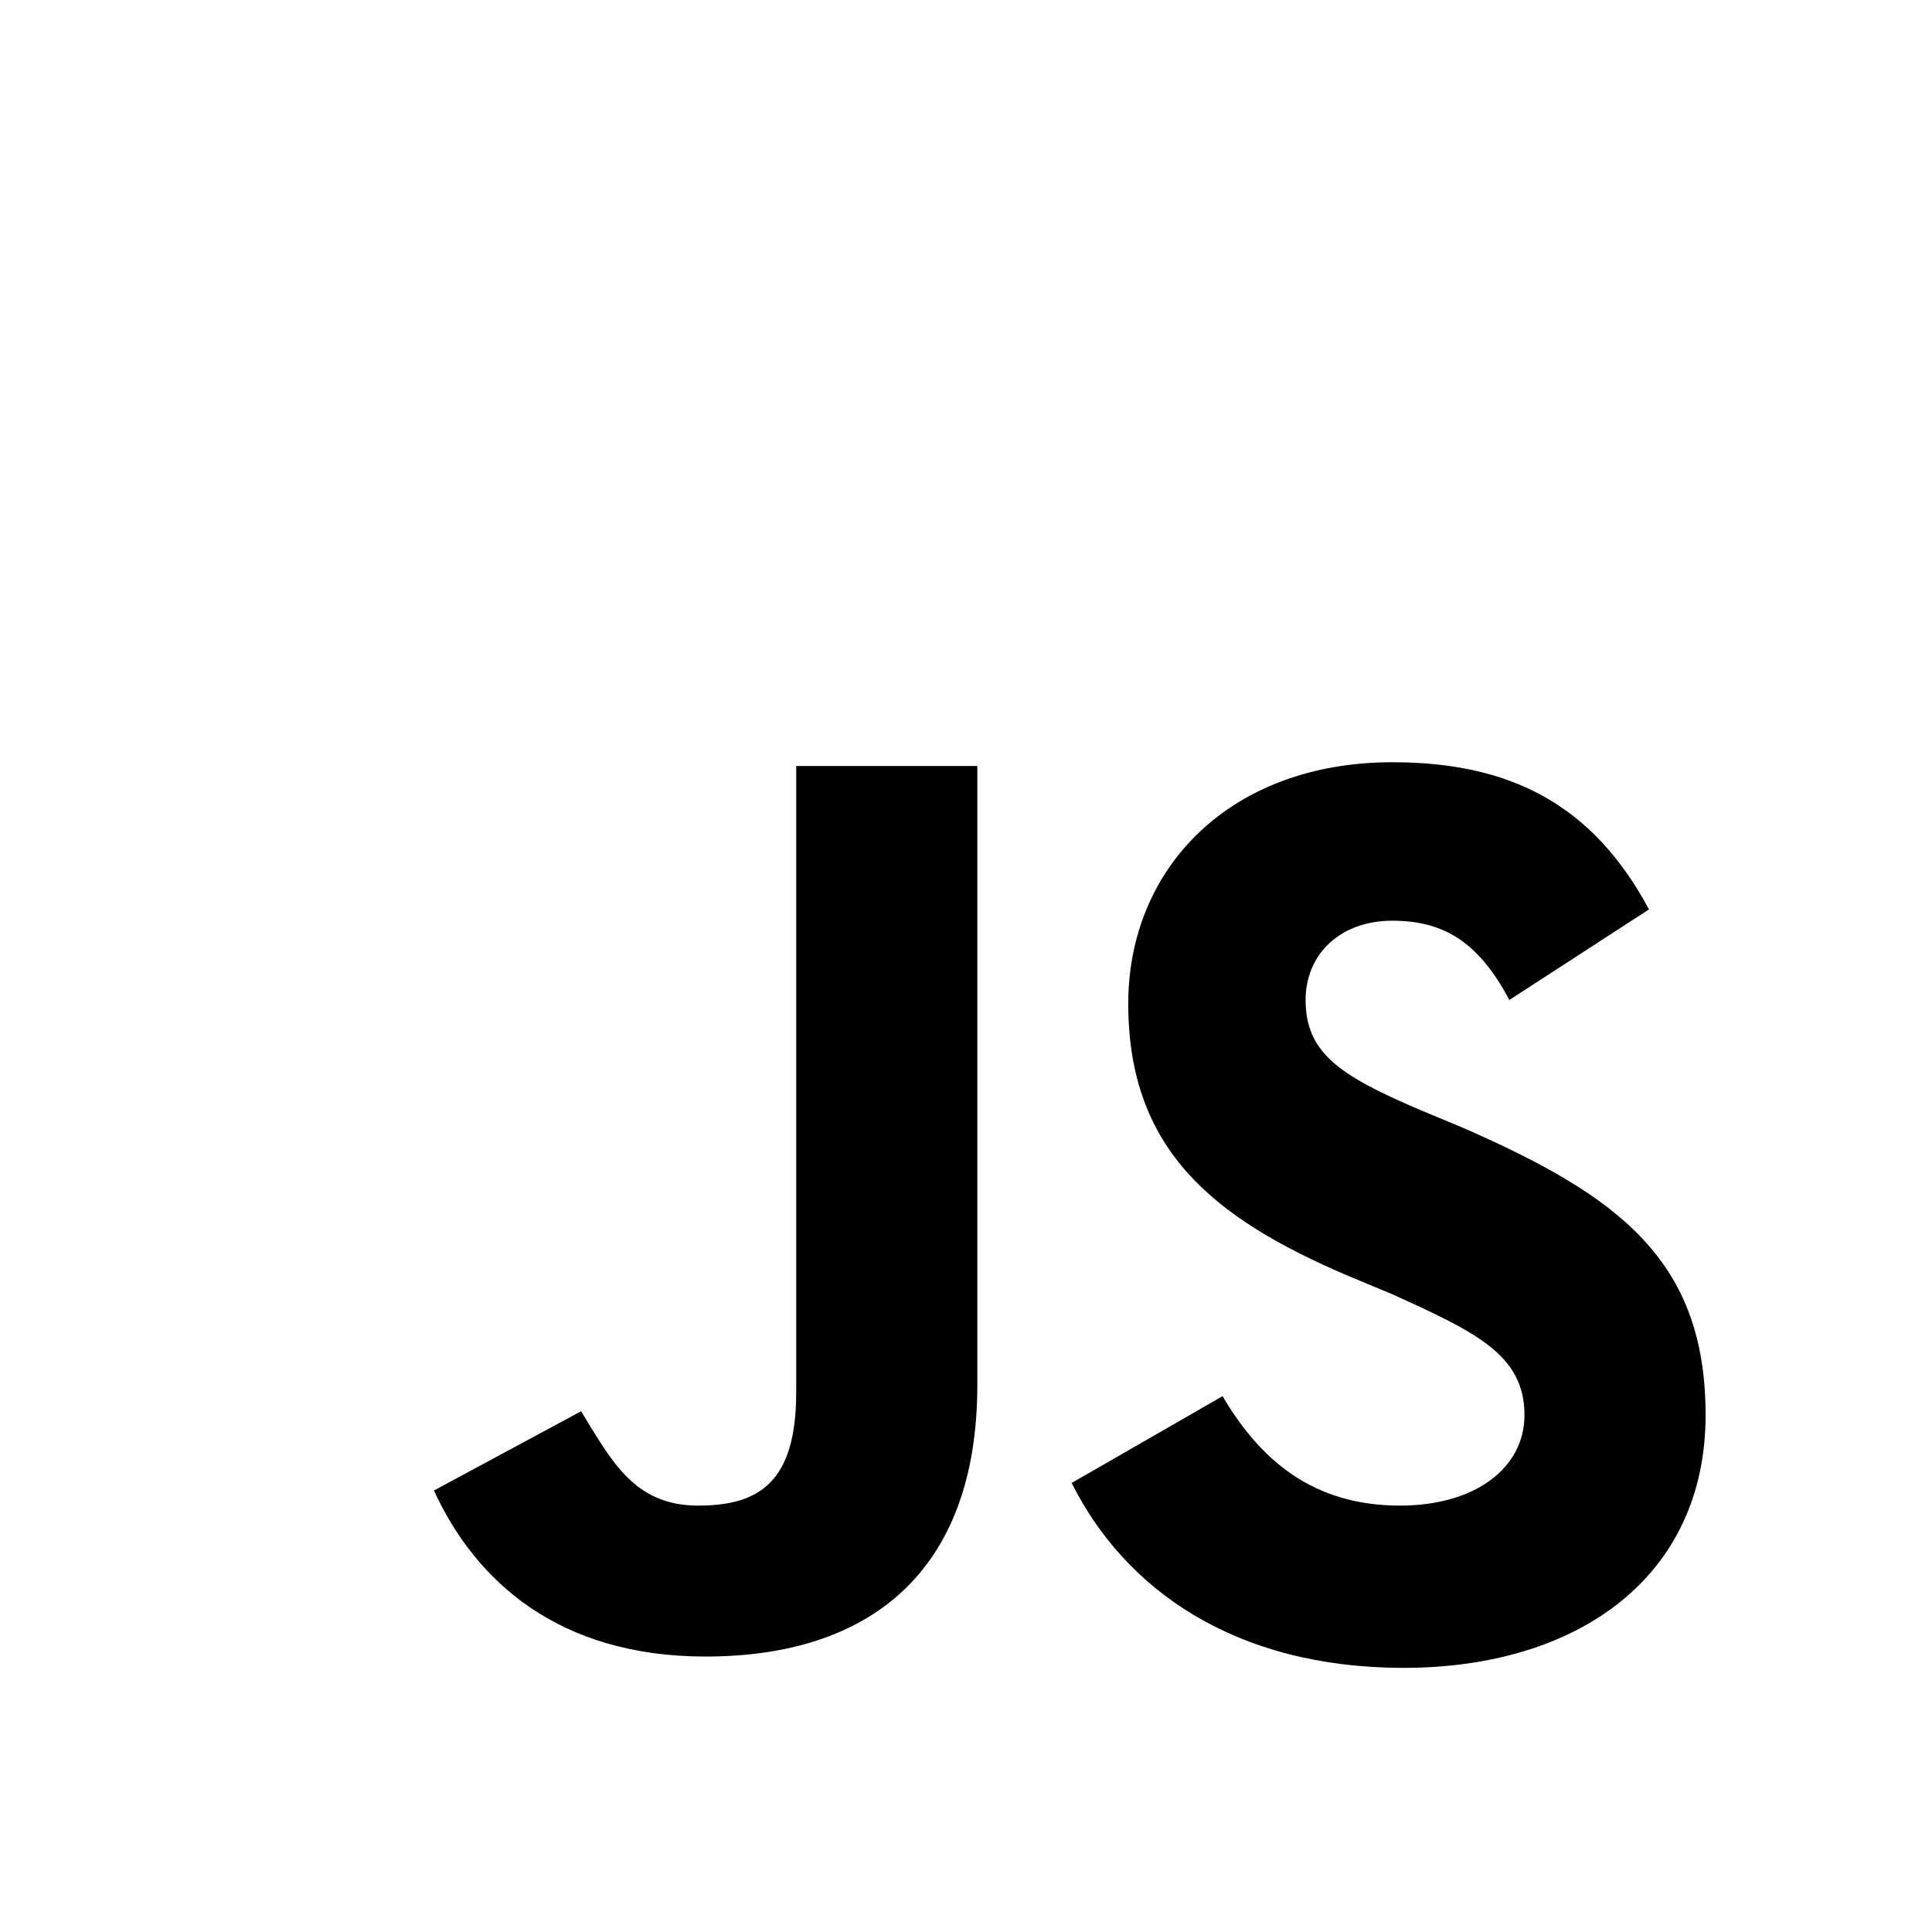
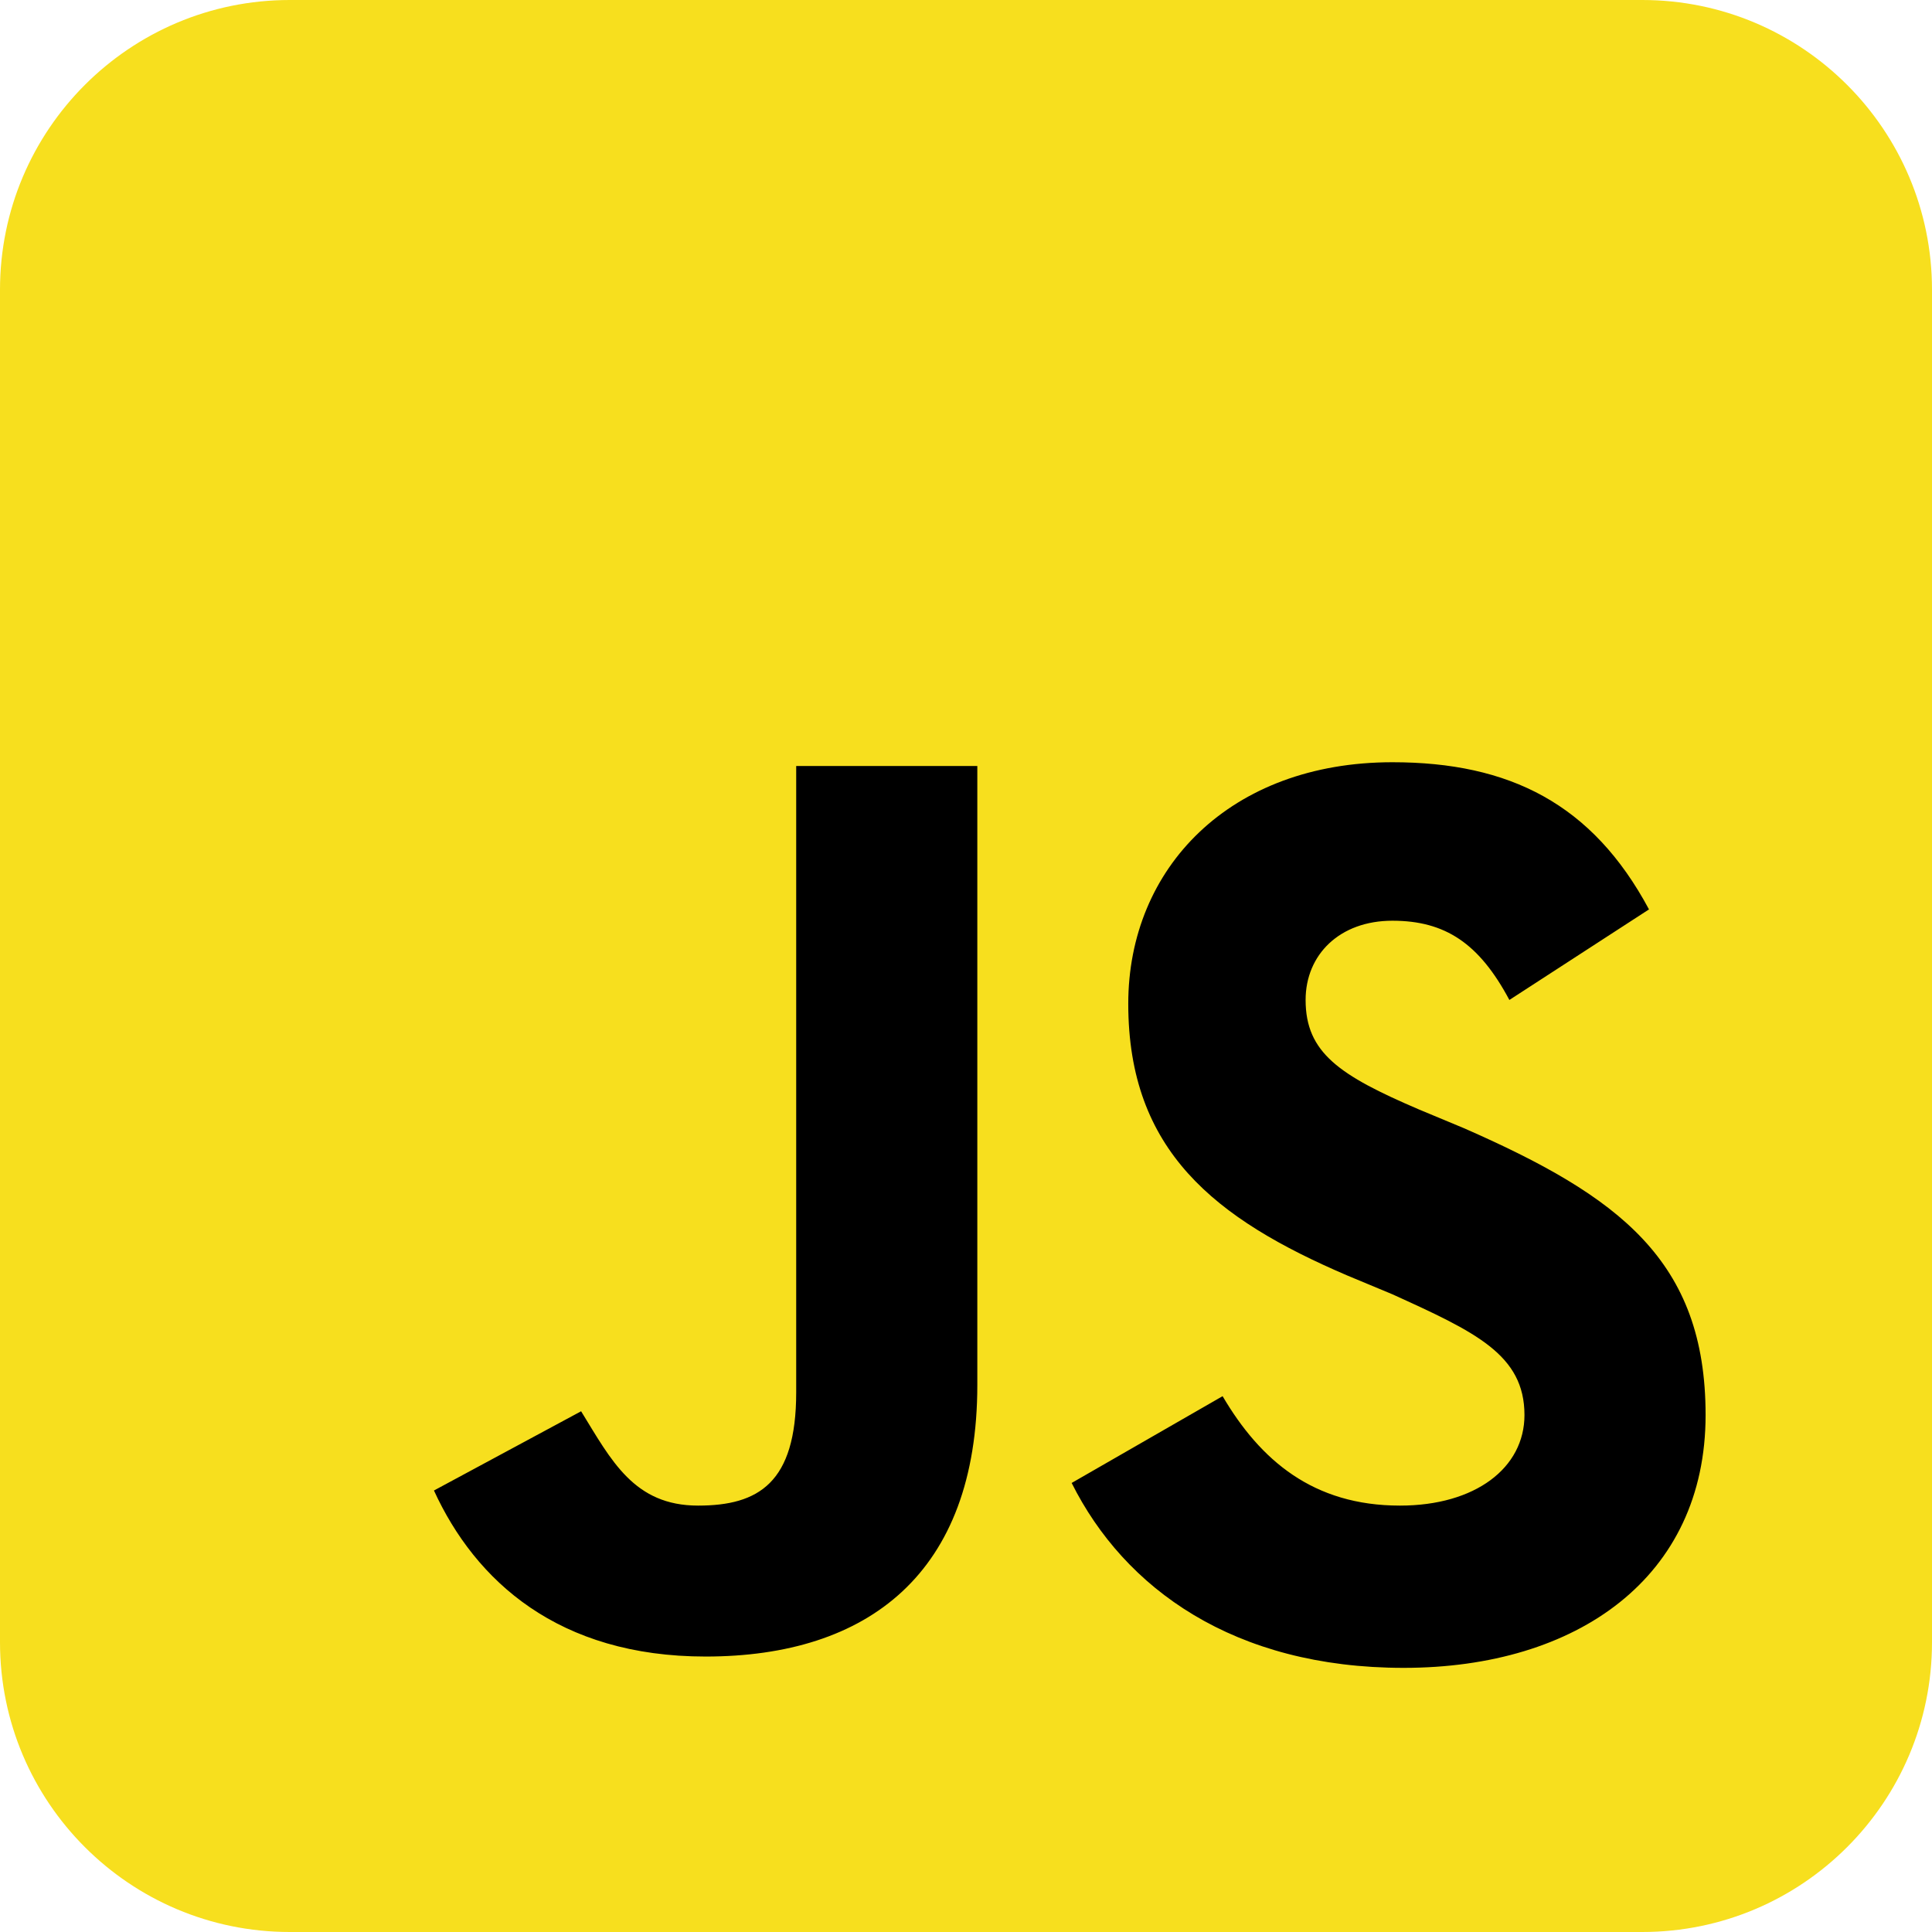
<svg xmlns="http://www.w3.org/2000/svg" aria-label="JavaScript" role="img" viewBox="0 0 512 512">
-   <rect width="512" height="512" rx="15%" fill="transparent" />
+   <rect width="512" height="512" rx="15%" fill="#f7df1e" />
  <path d="m324,370c10,17 24,29 47,29 20,0 33,-10 33,-24 0,-16 -13,-22 -35,-32l-12,-5c-35,-15 -58,-33 -58,-72 0,-36 27,-64 70,-64 31,0 53,11 68,39l-37,24c-8,-15 -17,-21 -31,-21 -14,0 -23,9 -23,21 0,14 9,20 30,29l12,5c41,18 64,35 64,76 0,43 -34,67 -80,67 -45,0 -74,-21 -88,-49zm-170,4c8,13 14,25 31,25 16,0 26,-6 26,-30V203h48v164c0,50 -29,72 -72,72 -39,0 -61,-20 -72,-44z" />
</svg>
